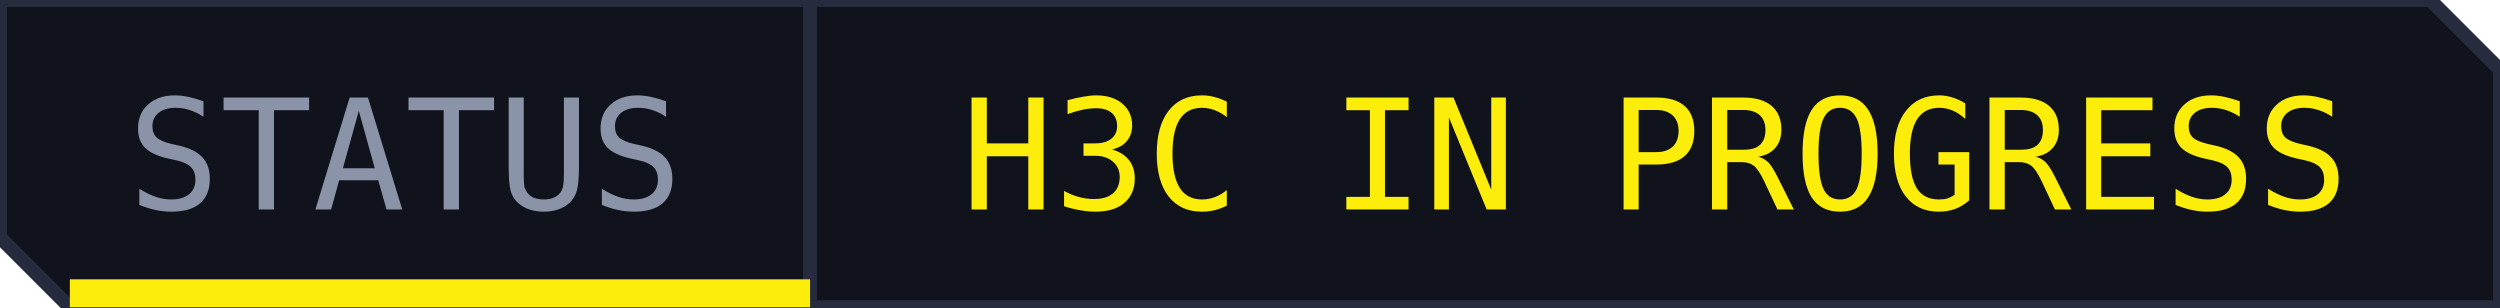
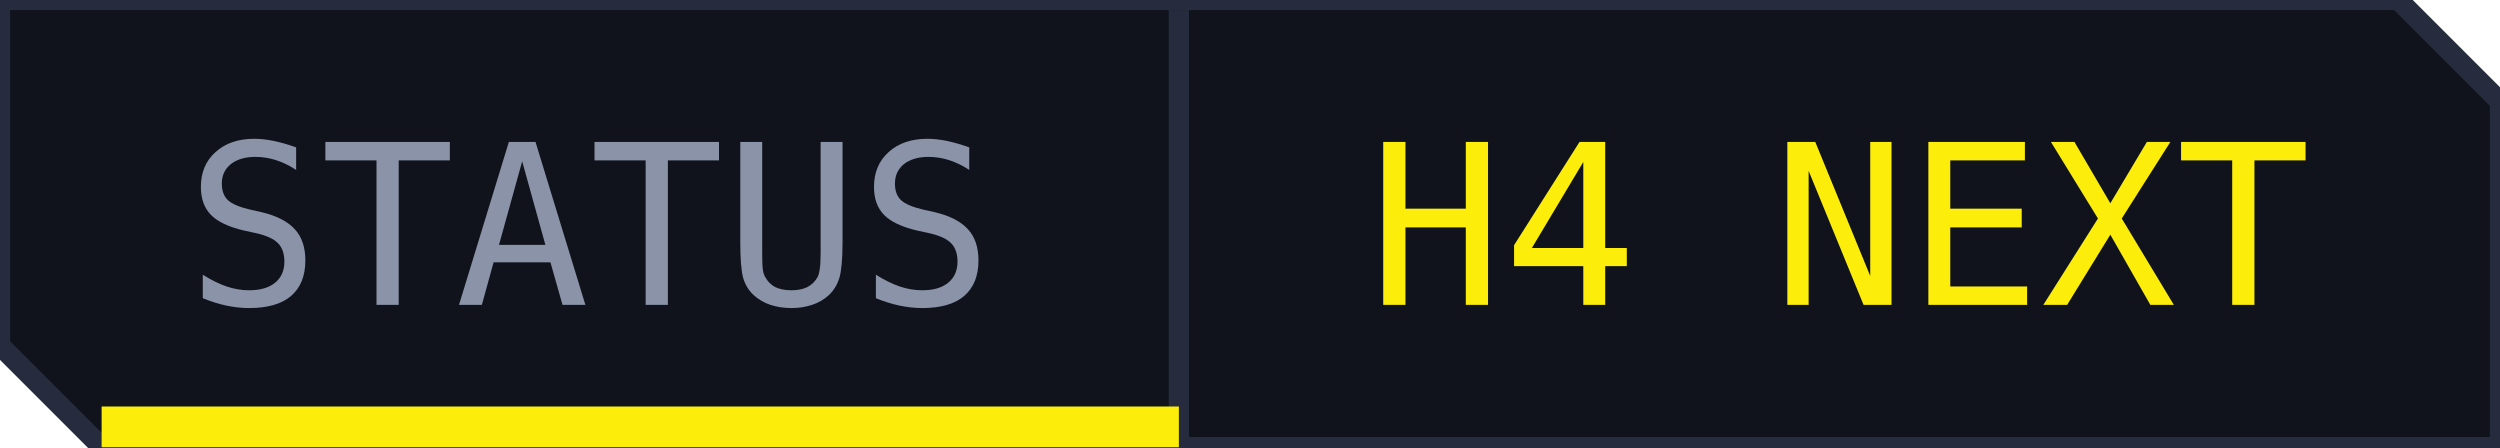
- <svg xmlns="http://www.w3.org/2000/svg" width="179" height="22" viewBox="0 0 179 22" role="img" aria-label="status: H3c in progress">
-   <path d="M0,0 H174 L179,5 V22 H5 L0,17 Z" fill="#10131b" stroke="#262c3d" />
+ <svg xmlns="http://www.w3.org/2000/svg" width="123" height="22" viewBox="0 0 123 22" role="img" aria-label="status: H4 next">
+   <path d="M0,0 H118 L123,5 V22 H5 L0,17 Z" fill="#10131b" stroke="#262c3d" />
  <path d="M58,0.5 V21.5" stroke="#262c3d" />
  <path d="M5,21 H58" stroke="#fcee0a" stroke-width="2" />
  <g font-family="Consolas, 'DejaVu Sans Mono', Menlo, monospace" font-size="11" text-anchor="middle">
    <text x="29.0" y="15" fill="#8a93a8" textLength="42.0" lengthAdjust="spacingAndGlyphs">STATUS</text>
-     <text x="118.5" y="15" fill="#fcee0a" textLength="105.0" lengthAdjust="spacingAndGlyphs">H3C IN PROGRESS</text>
+     <text x="90.5" y="15" fill="#fcee0a" textLength="49.0" lengthAdjust="spacingAndGlyphs">H4 NEXT</text>
  </g>
</svg>
